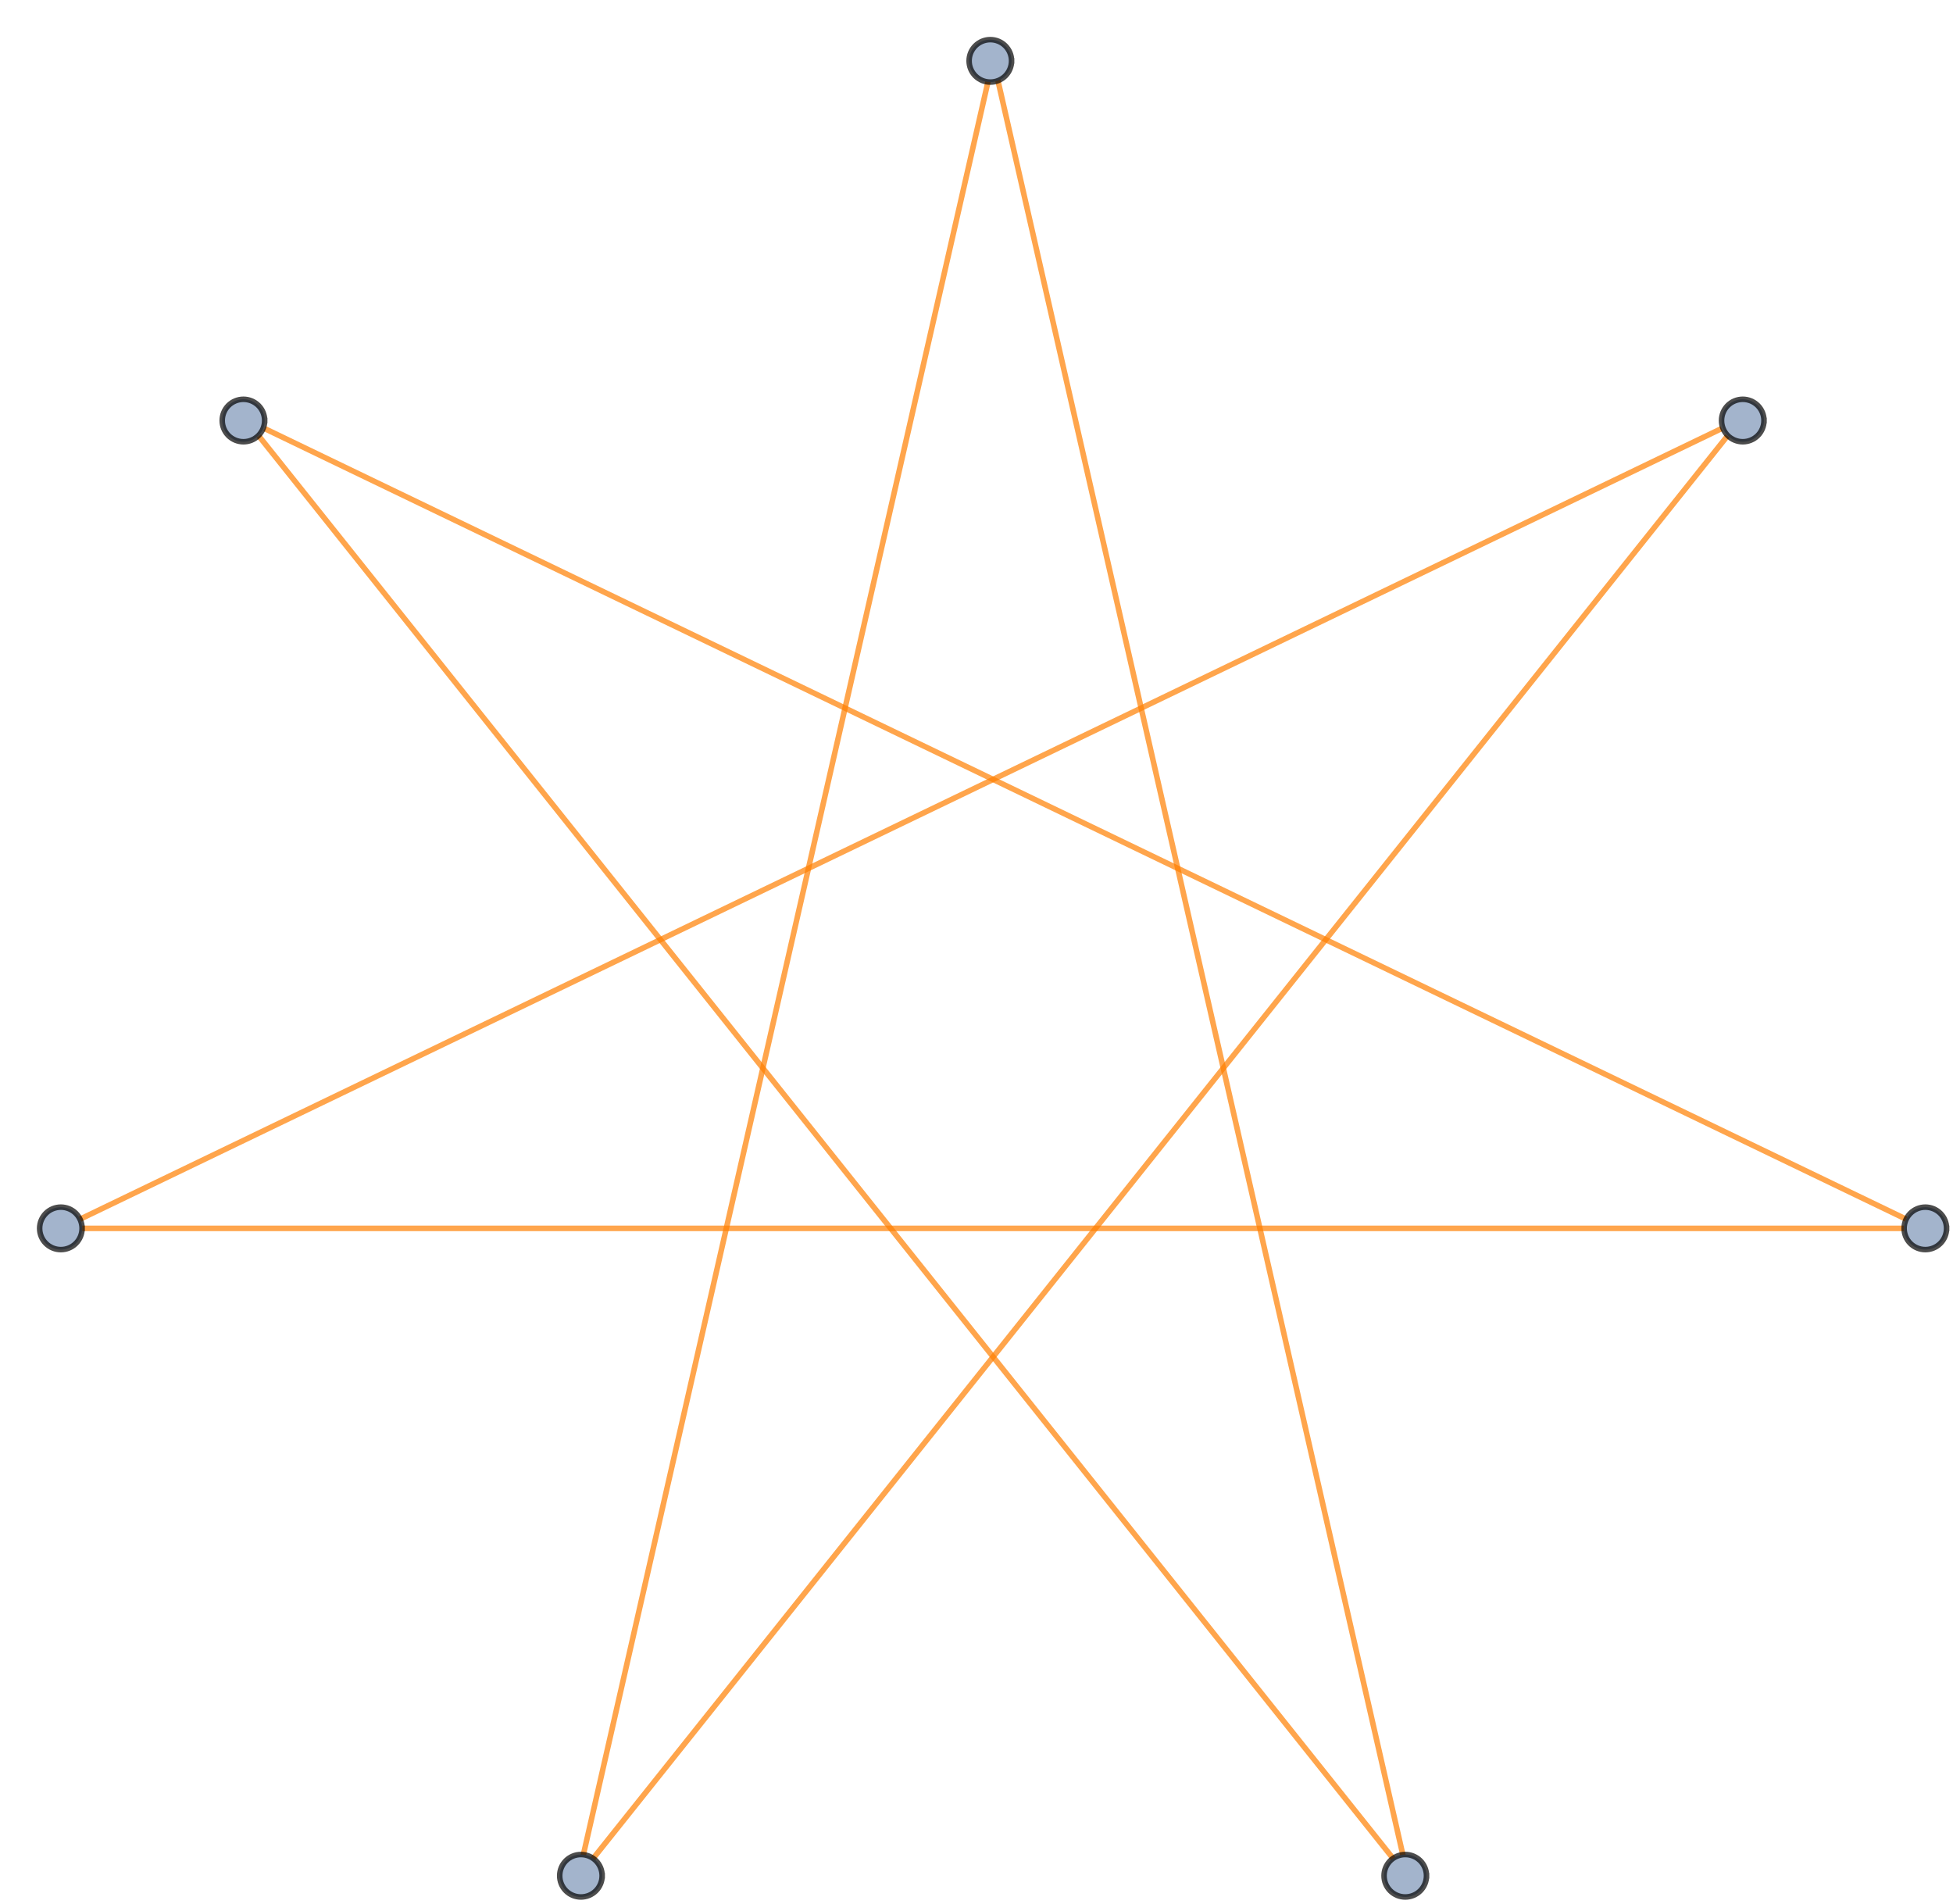
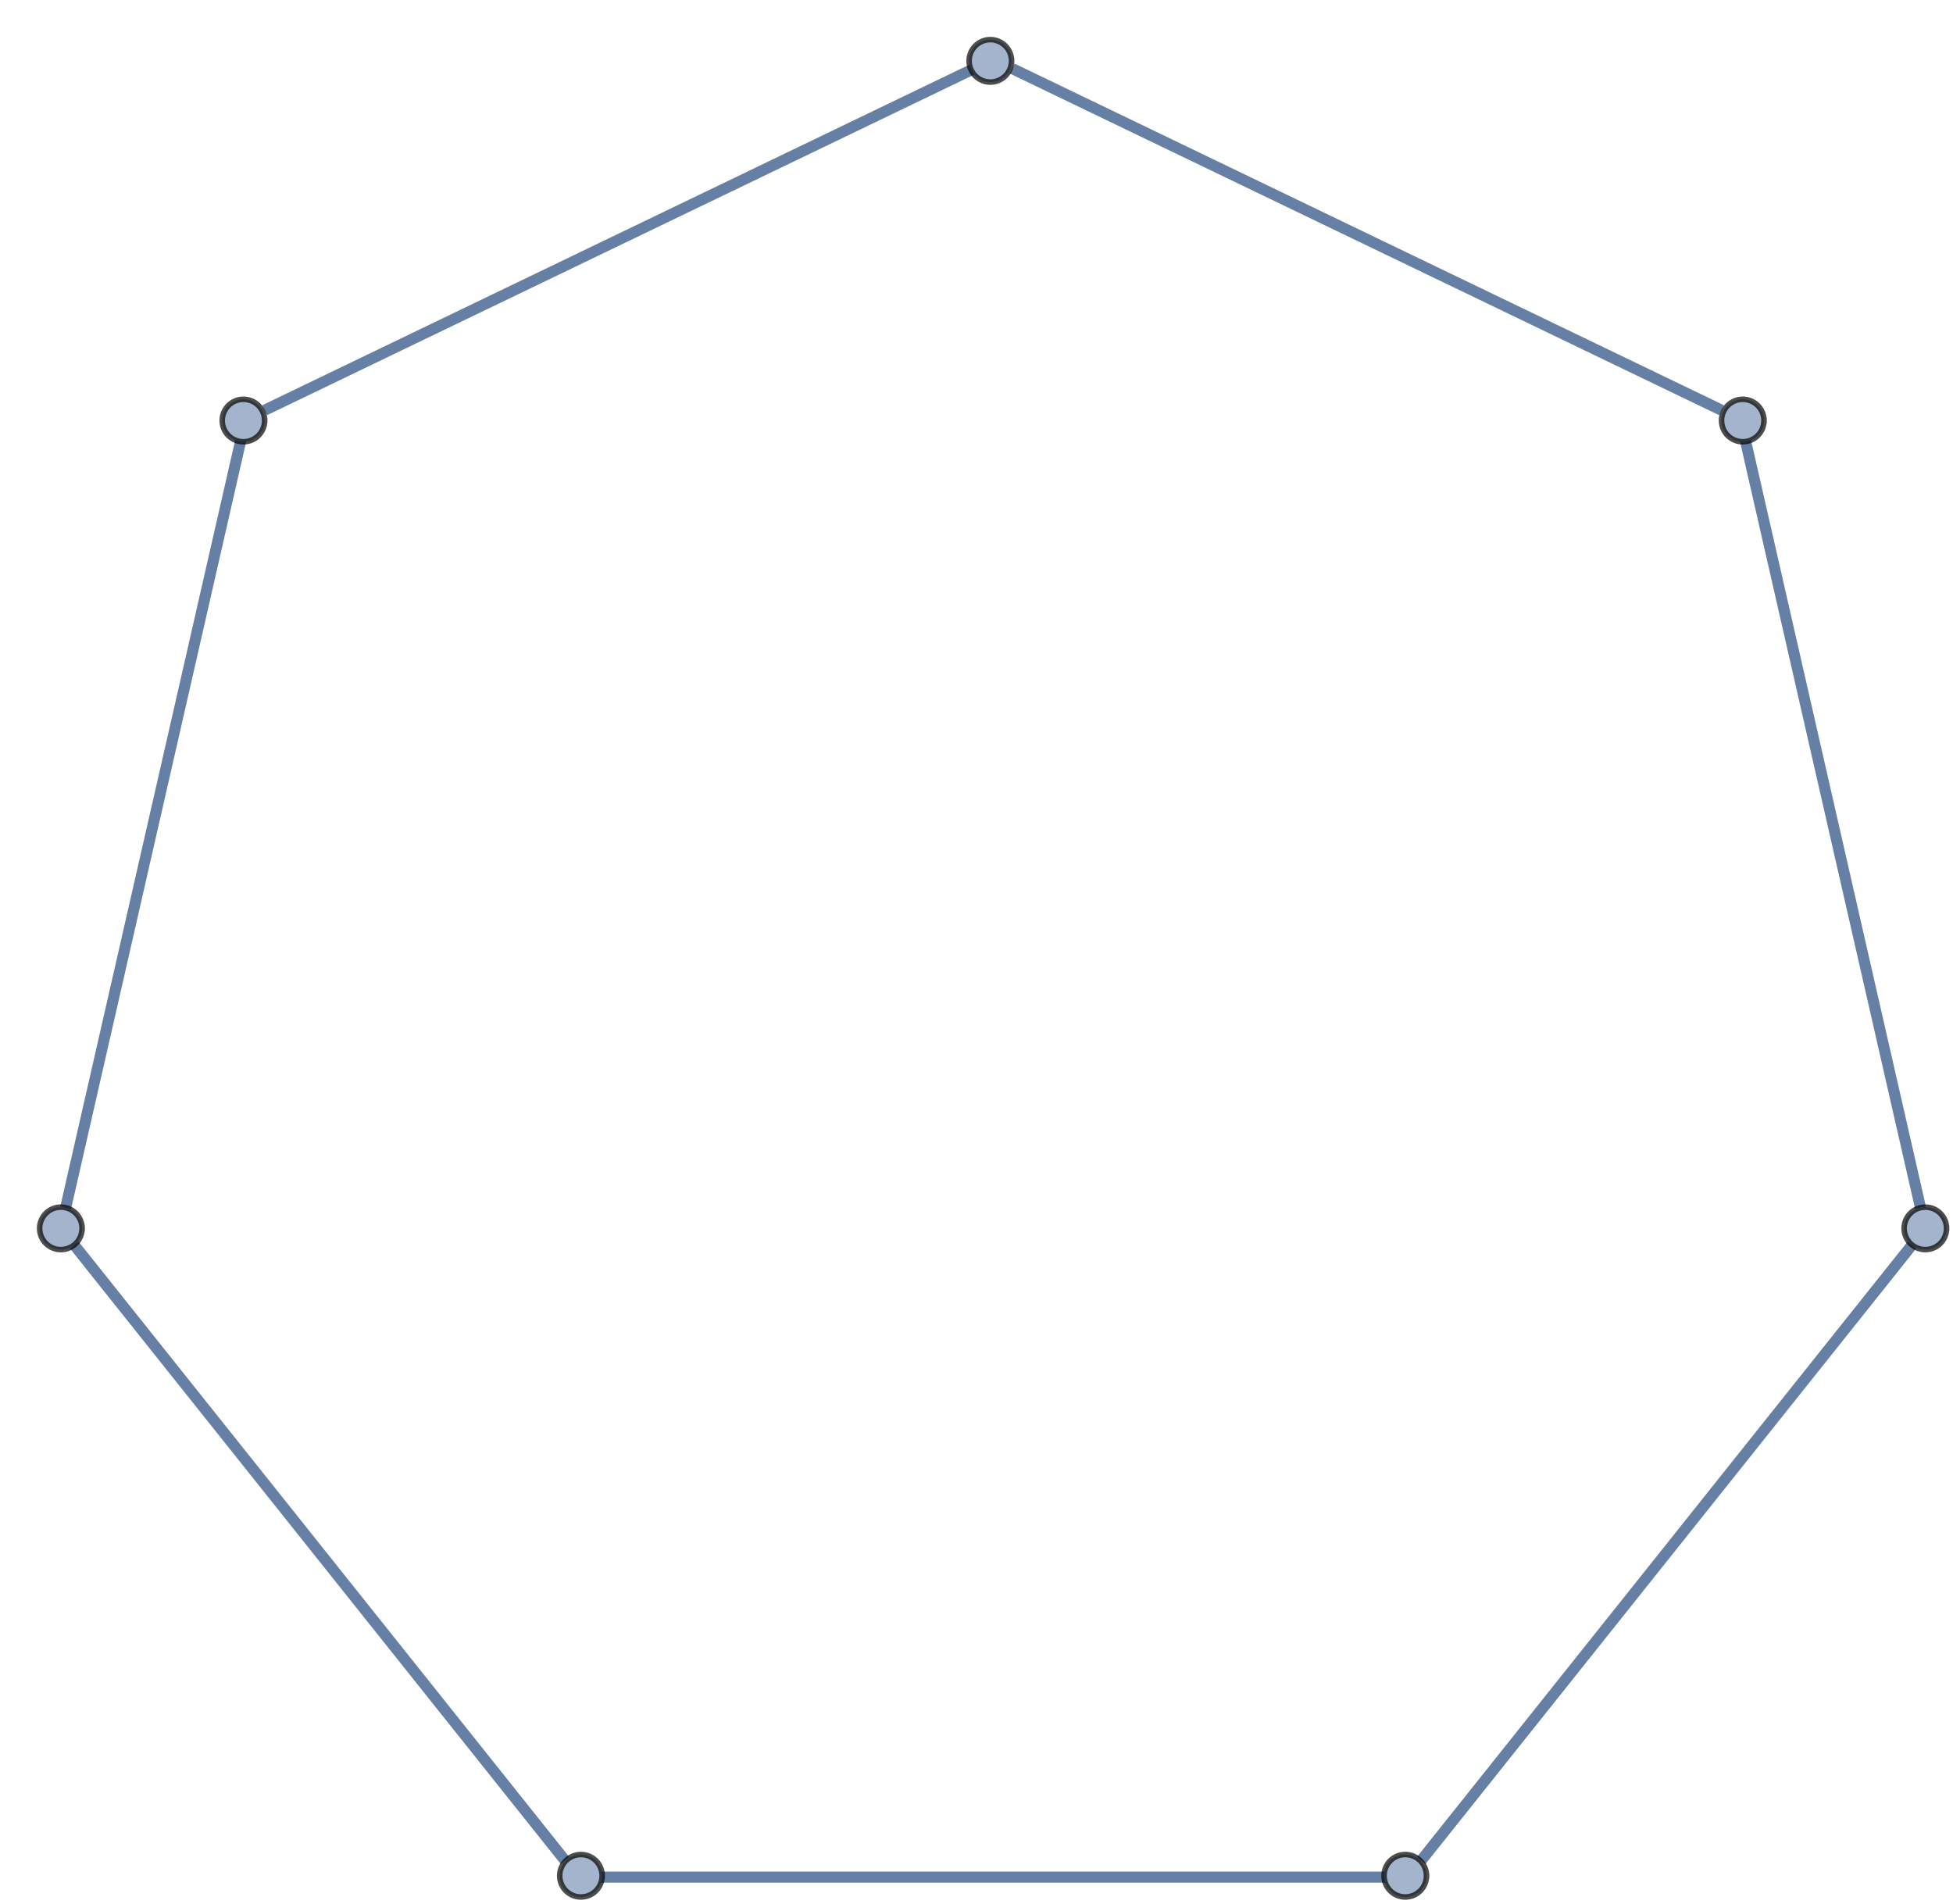
<svg xmlns="http://www.w3.org/2000/svg" width="353pt" height="344pt" viewBox="0 0 353 344" version="1.1">
-   <g id="surface7">
-     <path style="fill:none;stroke-width:1;stroke-linecap:butt;stroke-linejoin:miter;stroke:rgb(99.998%,50%,0%);stroke-opacity:0.7;stroke-miterlimit:3.25;" d="M 46.781 78.797 L 252.09 336.246 " />
-     <path style="fill:none;stroke-width:1;stroke-linecap:butt;stroke-linejoin:miter;stroke:rgb(99.998%,50%,0%);stroke-opacity:0.7;stroke-miterlimit:3.25;" d="M 47.844 77.461 L 344.527 220.336 " />
-     <path style="fill:none;stroke-width:1;stroke-linecap:butt;stroke-linejoin:miter;stroke:rgb(99.998%,50%,0%);stroke-opacity:0.7;stroke-miterlimit:3.25;" d="M 14.855 222 L 344.145 222 " />
-     <path style="fill:none;stroke-width:1;stroke-linecap:butt;stroke-linejoin:miter;stroke:rgb(99.998%,50%,0%);stroke-opacity:0.7;stroke-miterlimit:3.25;" d="M 14.473 220.336 L 311.156 77.461 " />
-     <path style="fill:none;stroke-width:1;stroke-linecap:butt;stroke-linejoin:miter;stroke:rgb(99.998%,50%,0%);stroke-opacity:0.7;stroke-miterlimit:3.25;" d="M 106.91 336.246 L 312.219 78.797 " />
-     <path style="fill:none;stroke-width:1;stroke-linecap:butt;stroke-linejoin:miter;stroke:rgb(99.998%,50%,0%);stroke-opacity:0.7;stroke-miterlimit:3.25;" d="M 105.371 335.508 L 178.645 14.473 " />
-     <path style="fill:none;stroke-width:1;stroke-linecap:butt;stroke-linejoin:miter;stroke:rgb(99.998%,50%,0%);stroke-opacity:0.7;stroke-miterlimit:3.25;" d="M 253.629 335.508 L 180.355 14.473 " />
+   <g id="surface21">
+     <path style="fill:none;stroke-width:2;stroke-linecap:butt;stroke-linejoin:miter;stroke:rgb(14.999%,28.999%,50%);stroke-opacity:0.7;stroke-miterlimit:3.25;" d="M 43.535 79.539 L 11.871 218.262 " />
+     <path style="fill:none;stroke-width:2;stroke-linecap:butt;stroke-linejoin:miter;stroke:rgb(14.999%,28.999%,50%);stroke-opacity:0.7;stroke-miterlimit:3.25;" d="M 47.844 74.133 L 176.043 12.395 " />
+     <path style="fill:none;stroke-width:2;stroke-linecap:butt;stroke-linejoin:miter;stroke:rgb(14.999%,28.999%,50%);stroke-opacity:0.7;stroke-miterlimit:3.25;" d="M 13.41 225 L 102.125 336.246 " />
+     <path style="fill:none;stroke-width:2;stroke-linecap:butt;stroke-linejoin:miter;stroke:rgb(14.999%,28.999%,50%);stroke-opacity:0.7;stroke-miterlimit:3.25;" d="M 108.355 339.246 L 250.645 339.246 " />
+     <path style="fill:none;stroke-width:2;stroke-linecap:butt;stroke-linejoin:miter;stroke:rgb(14.999%,28.999%,50%);stroke-opacity:0.7;stroke-miterlimit:3.25;" d="M 256.875 336.246 L 345.59 225 " />
+     <path style="fill:none;stroke-width:2;stroke-linecap:butt;stroke-linejoin:miter;stroke:rgb(14.999%,28.999%,50%);stroke-opacity:0.7;stroke-miterlimit:3.25;" d="M 347.129 218.262 L 315.465 79.539 " />
+     <path style="fill:none;stroke-width:2;stroke-linecap:butt;stroke-linejoin:miter;stroke:rgb(14.999%,28.999%,50%);stroke-opacity:0.7;stroke-miterlimit:3.25;" d="M 311.156 74.133 L 182.957 12.395 " />
    <path style="fill-rule:evenodd;fill:rgb(63.998%,70.399%,79.999%);fill-opacity:1;stroke-width:1;stroke-linecap:square;stroke-linejoin:miter;stroke:rgb(0%,0%,0%);stroke-opacity:0.7;stroke-miterlimit:3.25;" d="M 47.836 76 C 47.836 74.98 47.434 74.008 46.715 73.285 C 45.992 72.566 45.02 72.164 44 72.164 C 42.98 72.164 42.008 72.566 41.285 73.285 C 40.566 74.008 40.164 74.98 40.164 76 C 40.164 77.02 40.566 77.992 41.285 78.715 C 42.008 79.434 42.98 79.836 44 79.836 C 45.02 79.836 45.992 79.434 46.715 78.715 C 47.434 77.992 47.836 77.02 47.836 76 Z M 47.836 76 " />
    <path style="fill-rule:evenodd;fill:rgb(63.998%,70.399%,79.999%);fill-opacity:1;stroke-width:1;stroke-linecap:square;stroke-linejoin:miter;stroke:rgb(0%,0%,0%);stroke-opacity:0.7;stroke-miterlimit:3.25;" d="M 14.836 222 C 14.836 220.98 14.434 220.008 13.715 219.285 C 12.992 218.566 12.02 218.164 11 218.164 C 9.98 218.164 9.008 218.566 8.285 219.285 C 7.566 220.008 7.164 220.98 7.164 222 C 7.164 223.02 7.566 223.992 8.285 224.715 C 9.008 225.434 9.98 225.836 11 225.836 C 12.02 225.836 12.992 225.434 13.715 224.715 C 14.434 223.992 14.836 223.02 14.836 222 Z M 14.836 222 " />
    <path style="fill-rule:evenodd;fill:rgb(63.998%,70.399%,79.999%);fill-opacity:1;stroke-width:1;stroke-linecap:square;stroke-linejoin:miter;stroke:rgb(0%,0%,0%);stroke-opacity:0.7;stroke-miterlimit:3.25;" d="M 108.836 339 C 108.836 337.98 108.434 337.008 107.715 336.285 C 106.992 335.566 106.02 335.164 105 335.164 C 103.98 335.164 103.008 335.566 102.285 336.285 C 101.566 337.008 101.164 337.98 101.164 339 C 101.164 340.02 101.566 340.992 102.285 341.715 C 103.008 342.434 103.98 342.836 105 342.836 C 106.02 342.836 106.992 342.434 107.715 341.715 C 108.434 340.992 108.836 340.02 108.836 339 Z M 108.836 339 " />
    <path style="fill-rule:evenodd;fill:rgb(63.998%,70.399%,79.999%);fill-opacity:1;stroke-width:1;stroke-linecap:square;stroke-linejoin:miter;stroke:rgb(0%,0%,0%);stroke-opacity:0.7;stroke-miterlimit:3.25;" d="M 257.836 339 C 257.836 337.98 257.434 337.008 256.715 336.285 C 255.992 335.566 255.02 335.164 254 335.164 C 252.98 335.164 252.008 335.566 251.285 336.285 C 250.566 337.008 250.164 337.98 250.164 339 C 250.164 340.02 250.566 340.992 251.285 341.715 C 252.008 342.434 252.98 342.836 254 342.836 C 255.02 342.836 255.992 342.434 256.715 341.715 C 257.434 340.992 257.836 340.02 257.836 339 Z M 257.836 339 " />
    <path style="fill-rule:evenodd;fill:rgb(63.998%,70.399%,79.999%);fill-opacity:1;stroke-width:1;stroke-linecap:square;stroke-linejoin:miter;stroke:rgb(0%,0%,0%);stroke-opacity:0.7;stroke-miterlimit:3.25;" d="M 351.836 222 C 351.836 220.98 351.434 220.008 350.715 219.285 C 349.992 218.566 349.02 218.164 348 218.164 C 346.98 218.164 346.008 218.566 345.285 219.285 C 344.566 220.008 344.164 220.98 344.164 222 C 344.164 223.02 344.566 223.992 345.285 224.715 C 346.008 225.434 346.98 225.836 348 225.836 C 349.02 225.836 349.992 225.434 350.715 224.715 C 351.434 223.992 351.836 223.02 351.836 222 Z M 351.836 222 " />
    <path style="fill-rule:evenodd;fill:rgb(63.998%,70.399%,79.999%);fill-opacity:1;stroke-width:1;stroke-linecap:square;stroke-linejoin:miter;stroke:rgb(0%,0%,0%);stroke-opacity:0.7;stroke-miterlimit:3.25;" d="M 318.836 76 C 318.836 74.98 318.434 74.008 317.715 73.285 C 316.992 72.566 316.02 72.164 315 72.164 C 313.98 72.164 313.008 72.566 312.285 73.285 C 311.566 74.008 311.164 74.98 311.164 76 C 311.164 77.02 311.566 77.992 312.285 78.715 C 313.008 79.434 313.98 79.836 315 79.836 C 316.02 79.836 316.992 79.434 317.715 78.715 C 318.434 77.992 318.836 77.02 318.836 76 Z M 318.836 76 " />
    <path style="fill-rule:evenodd;fill:rgb(63.998%,70.399%,79.999%);fill-opacity:1;stroke-width:1;stroke-linecap:square;stroke-linejoin:miter;stroke:rgb(0%,0%,0%);stroke-opacity:0.7;stroke-miterlimit:3.25;" d="M 182.836 11 C 182.836 9.98 182.434 9.008 181.715 8.285 C 180.992 7.566 180.02 7.164 179 7.164 C 177.98 7.164 177.008 7.566 176.285 8.285 C 175.566 9.008 175.164 9.98 175.164 11 C 175.164 12.02 175.566 12.992 176.285 13.715 C 177.008 14.434 177.98 14.836 179 14.836 C 180.02 14.836 180.992 14.434 181.715 13.715 C 182.434 12.992 182.836 12.02 182.836 11 Z M 182.836 11 " />
  </g>
</svg>
